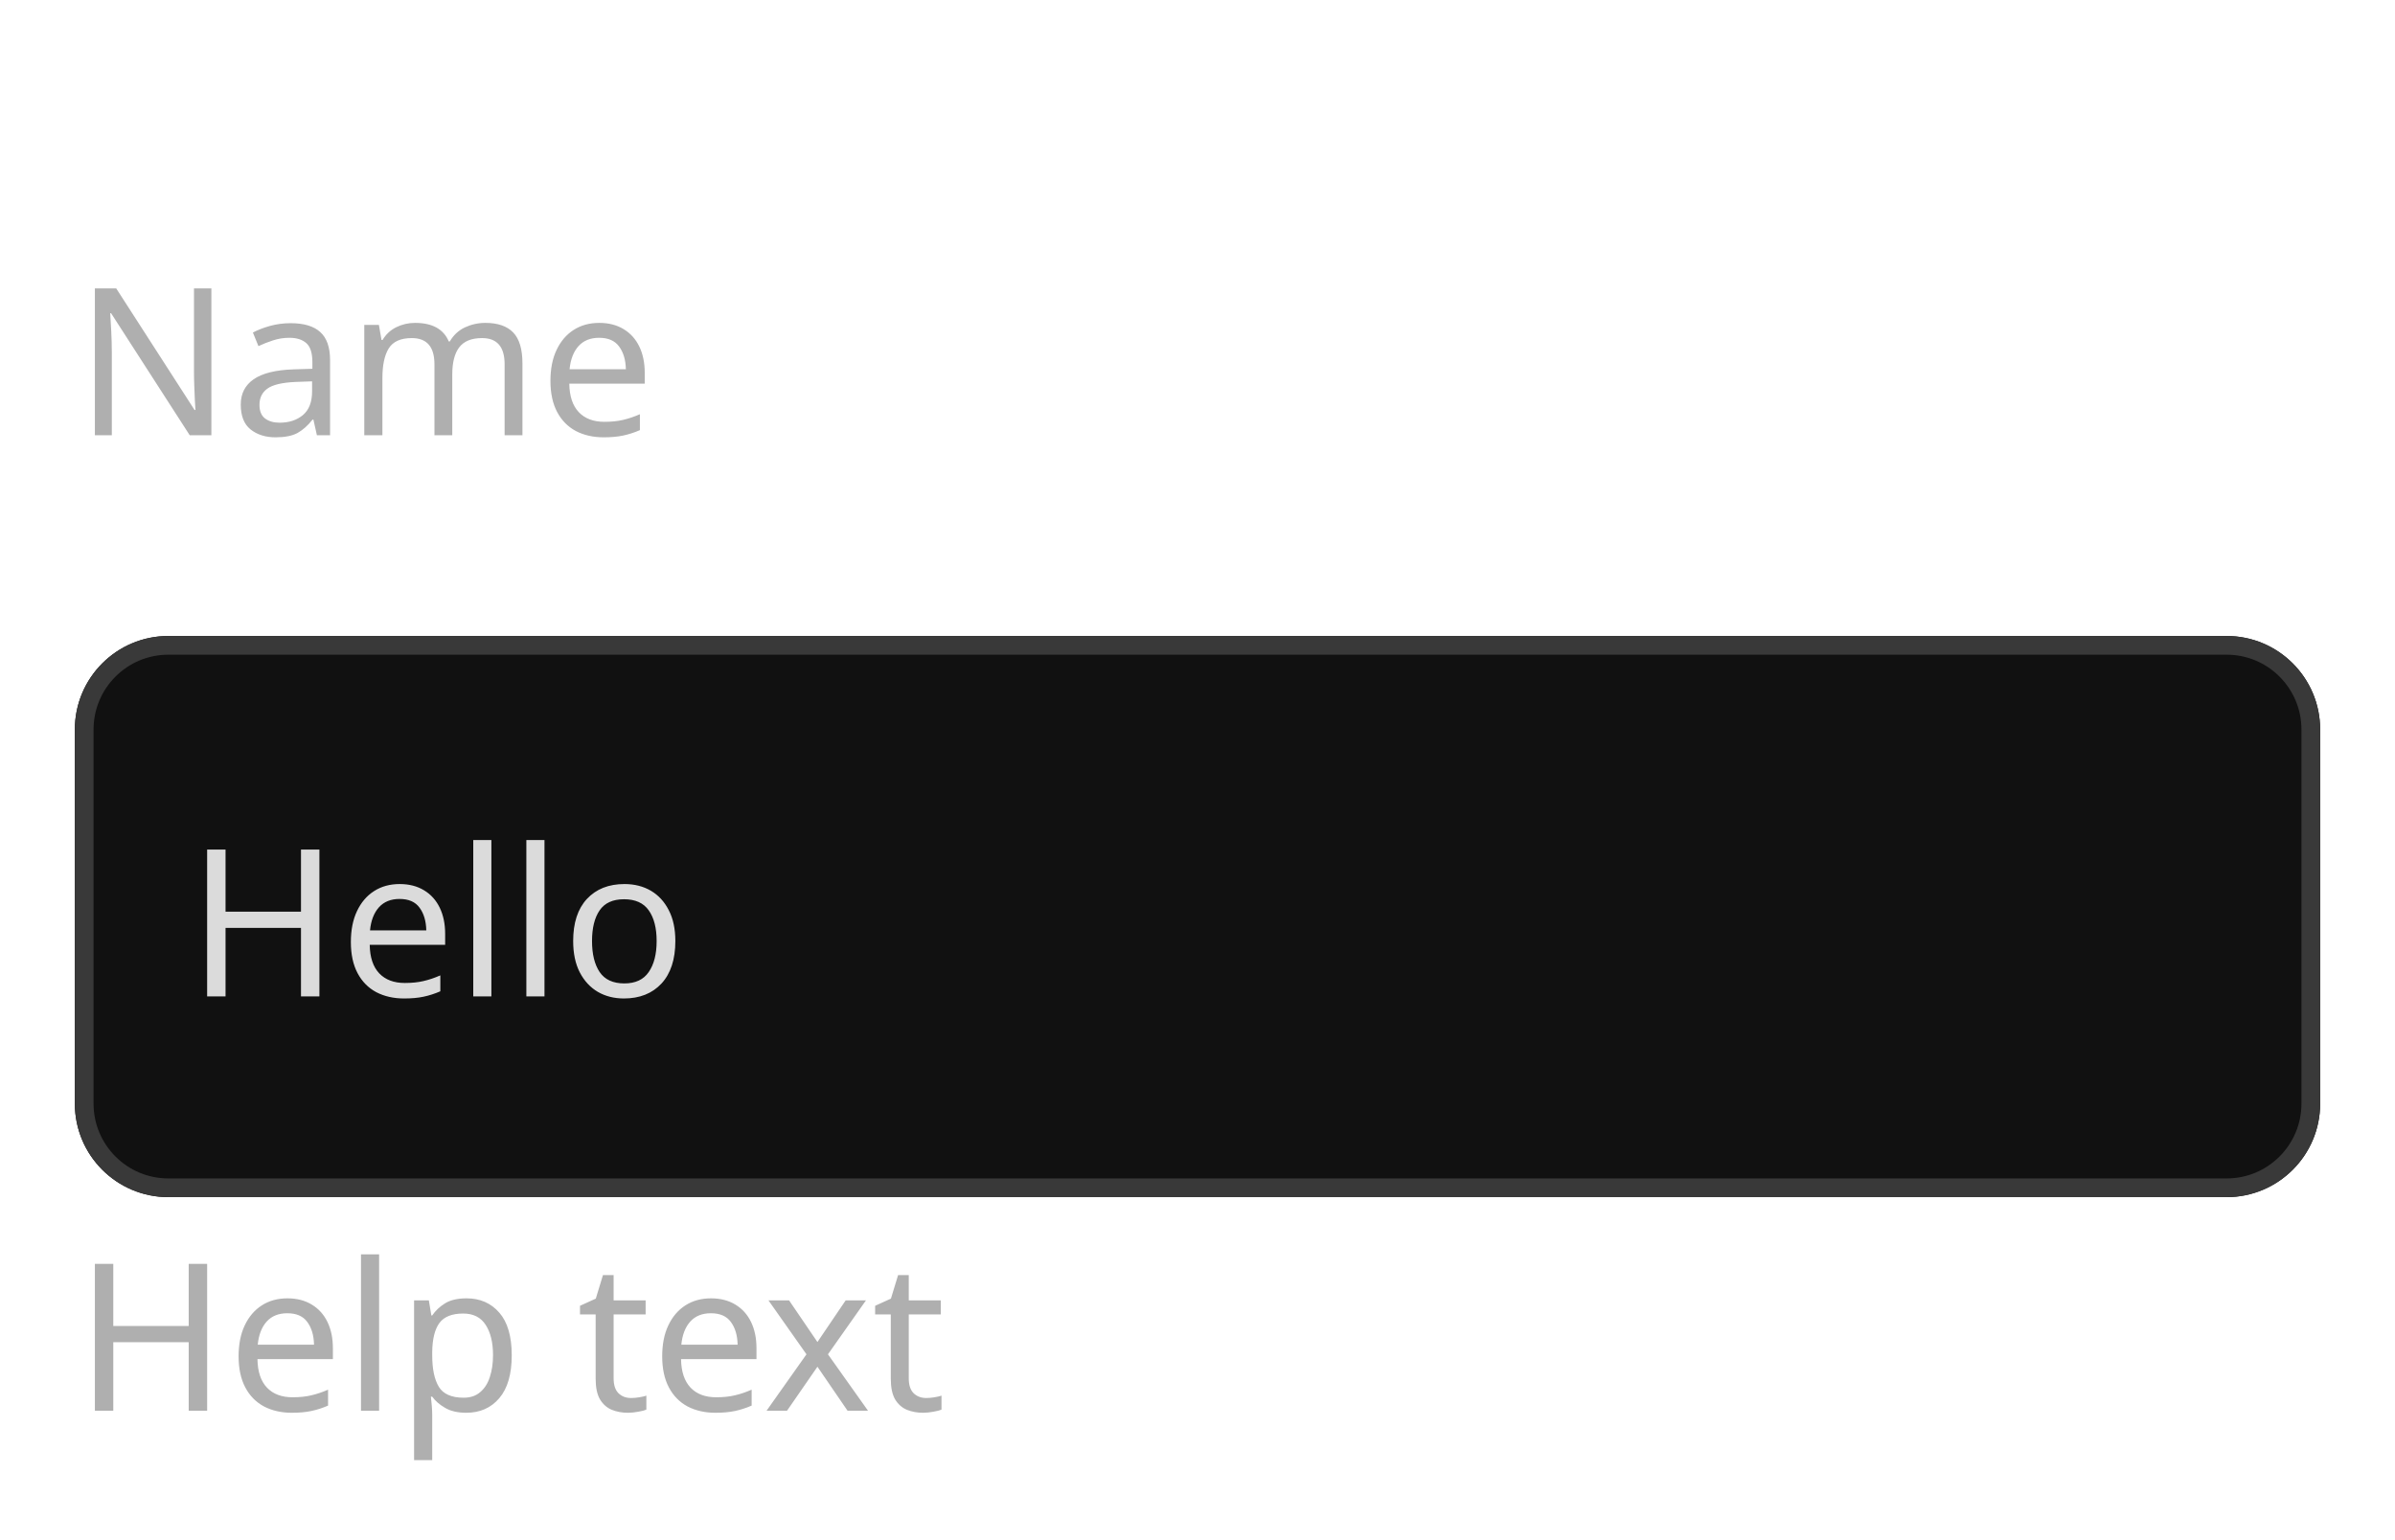
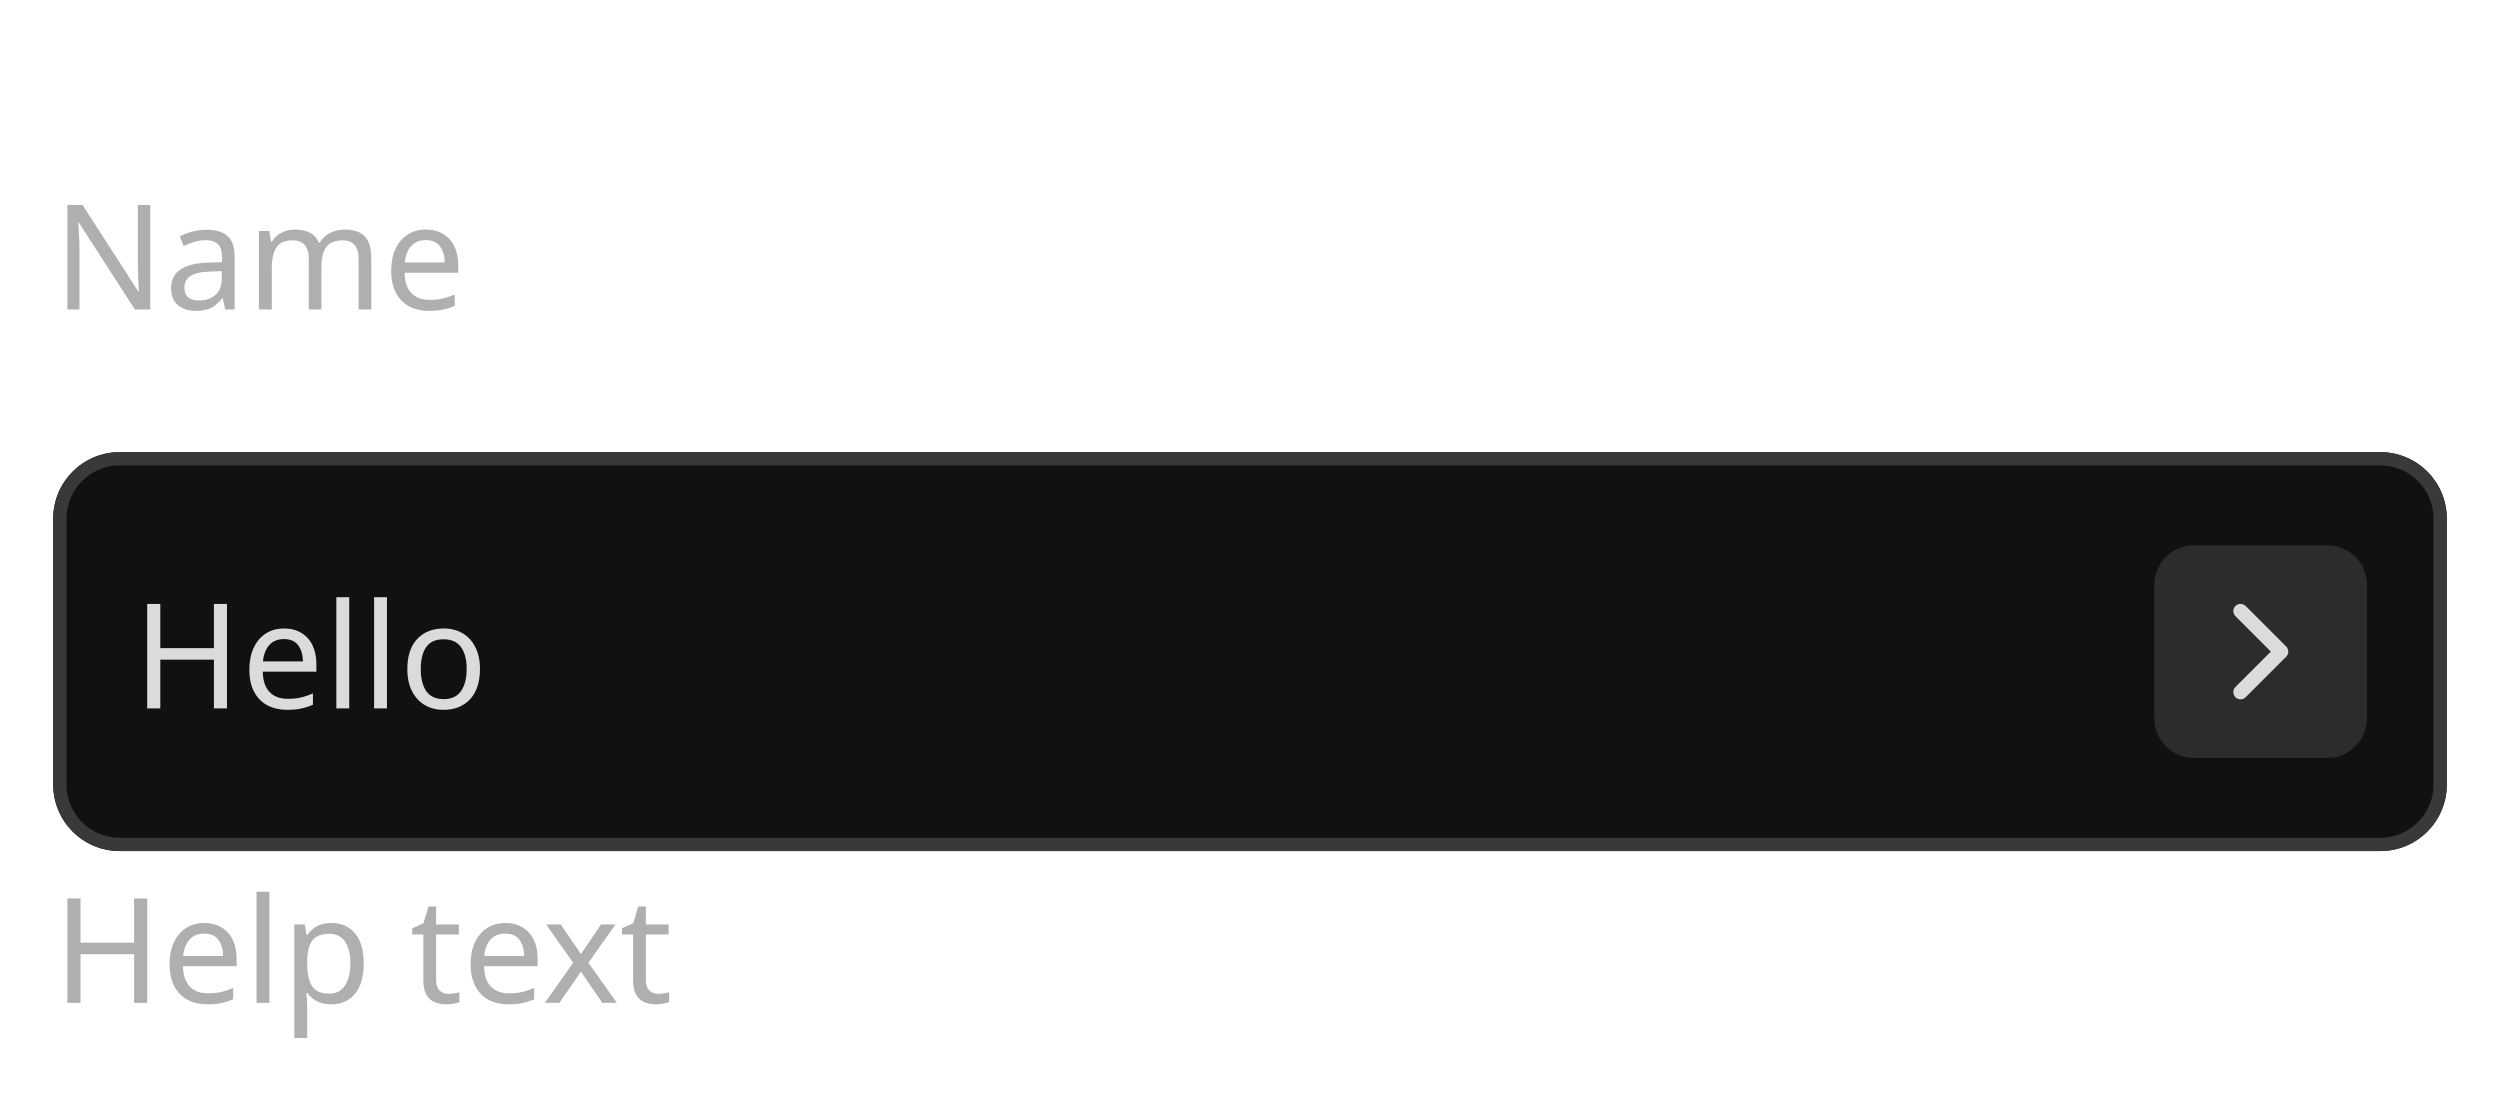
- <svg xmlns="http://www.w3.org/2000/svg" width="256" height="164.6" viewBox="0 0 256 164.6">
-   <rect data-part="container" data-tokens="" x="8" y="8" width="240" height="148.6" rx="0" fill="none" />
-   <rect data-part="field" data-tokens="height=base-height-extra-large;cornerRadius=corner-radius-medium-size-extra-large;fill=color-gray-25-dark;stroke=color-gray-300-dark;strokeWidth=border-width-200;paddingInlineStart=base-padding-horizontal-extra-large;paddingInlineEnd=base-padding-horizontal-extra-large" x="8" y="68" width="240" height="60" rx="10" fill="rgb(17, 17, 17)" />
-   <rect x="9" y="69" width="238" height="58" rx="9" fill="none" stroke="rgb(57, 57, 57)" stroke-width="2" />
+ <svg xmlns="http://www.w3.org/2000/svg" width="376" height="164.6" viewBox="0 0 376 164.6">
+   <rect data-part="container" data-tokens="width=field-width-extra-large" x="8" y="8" width="360" height="148.6" rx="0" fill="none" />
+   <rect data-part="field" data-tokens="height=base-height-extra-large;cornerRadius=corner-radius-medium-size-extra-large;fill=color-gray-25-dark;stroke=color-gray-300-dark;strokeWidth=border-width-200;paddingInlineStart=base-padding-horizontal-extra-large;paddingInlineEnd=base-padding-horizontal-extra-large" x="8" y="68" width="360" height="60" rx="10" fill="rgb(17, 17, 17)" />
+   <rect x="9" y="69" width="358" height="58" rx="9" fill="none" stroke="rgb(57, 57, 57)" stroke-width="2" />
  <text data-part="value" data-tokens="color=neutral-content-color-default;fontSize=component-xl-regular;fontWeight=component-xl-regular;fontFamily=component-xl-regular;lineHeight=component-xl-regular" x="20" y="98" font-family="'Adobe Clean Spectrum VF', 'Adobe Clean Spectrum VF', adobe-clean-spectrum-vf, 'Adobe Clean', 'Source Sans 3', sans-serif" font-size="22" font-weight="400" dominant-baseline="central" fill="rgb(219, 219, 219)">Hello</text>
  <rect data-part="field-label" data-tokens="height=base-height-extra-large;gap=base-gap-extra-large" x="8" y="8" width="54.472" height="60" rx="0" fill="none" />
  <text data-part="field-label.label" data-tokens="color=neutral-subdued-content-color-default;fontSize=component-xl-regular;fontWeight=component-xl-regular;fontFamily=component-xl-regular;lineHeight=line-height-100" x="8" y="38" font-family="'Adobe Clean Spectrum VF', 'Adobe Clean Spectrum VF', adobe-clean-spectrum-vf, 'Adobe Clean', 'Source Sans 3', sans-serif" font-size="22" font-weight="400" dominant-baseline="central" fill="rgb(175, 175, 175)">Name</text>
+   <rect data-part="in-field-button" data-tokens="width=size-500;height=size-500;cornerRadius=corner-radius-small-size-extra-large;fill=color-gray-100-dark" x="324" y="82" width="32" height="32" rx="6" fill="rgb(44, 44, 44)" />
+   <g data-part="in-field-button.icon" data-tokens="color=neutral-content-color-default;width=ui-icon-extra-large;height=ui-icon-extra-large">
+     <rect x="332" y="90" width="16" height="16" fill="none" />
+     <g transform="translate(332 90) scale(1.142857)">
+       <path d="m10.361,6.328L5.029.996c-.371-.369-.973-.369-1.344,0-.37.371-.37.973,0,1.344l4.66,4.66-4.66,4.66c-.37.371-.37.973,0,1.344.186.185.429.277.672.277s.486-.093.672-.277l5.332-5.332c.37-.371.37-.973,0-1.344Z" fill="rgb(219, 219, 219)" />
+     </g>
+   </g>
  <rect data-part="help-text" data-tokens="gap=base-gap-extra-large" x="8" y="128" width="82.082" height="28.6" rx="0" fill="none" />
  <text data-part="help-text.text" data-tokens="color=neutral-subdued-content-color-default;fontSize=component-xl-regular;fontWeight=component-xl-regular;fontFamily=component-xl-regular;lineHeight=line-height-100" x="8" y="142.3" font-family="'Adobe Clean Spectrum VF', 'Adobe Clean Spectrum VF', adobe-clean-spectrum-vf, 'Adobe Clean', 'Source Sans 3', sans-serif" font-size="22" font-weight="400" dominant-baseline="central" fill="rgb(175, 175, 175)">Help text</text>
</svg>
